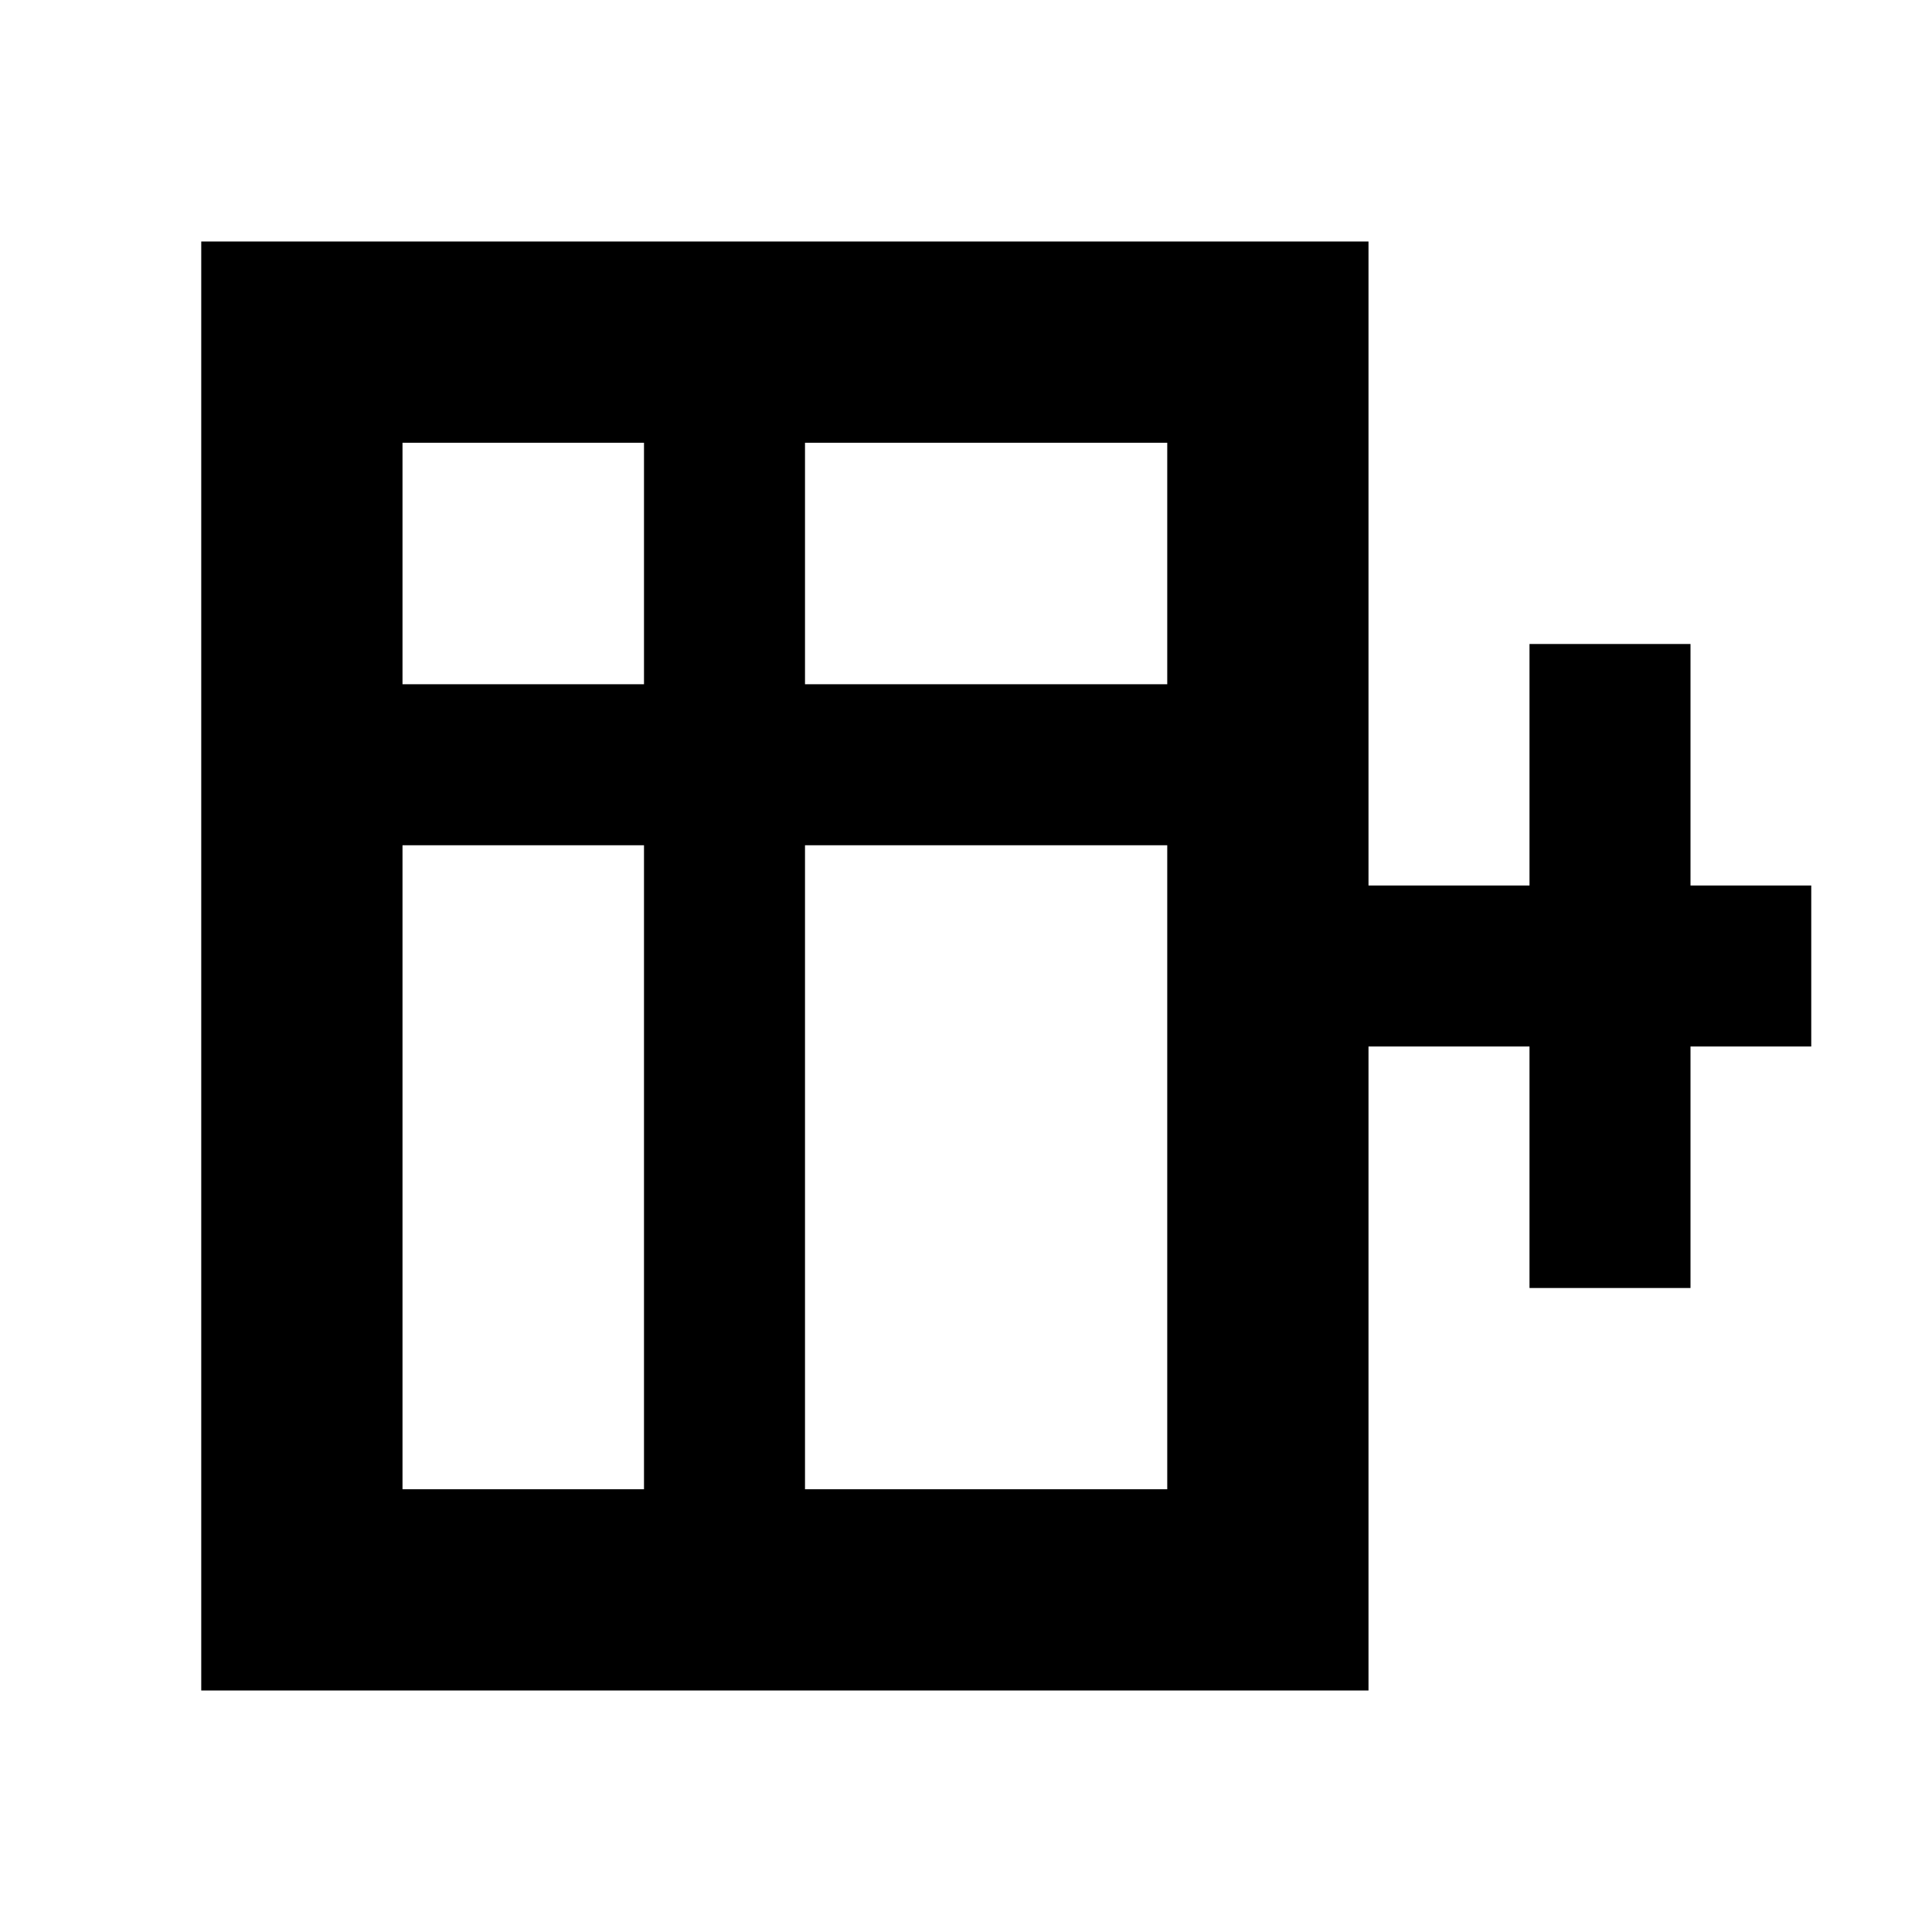
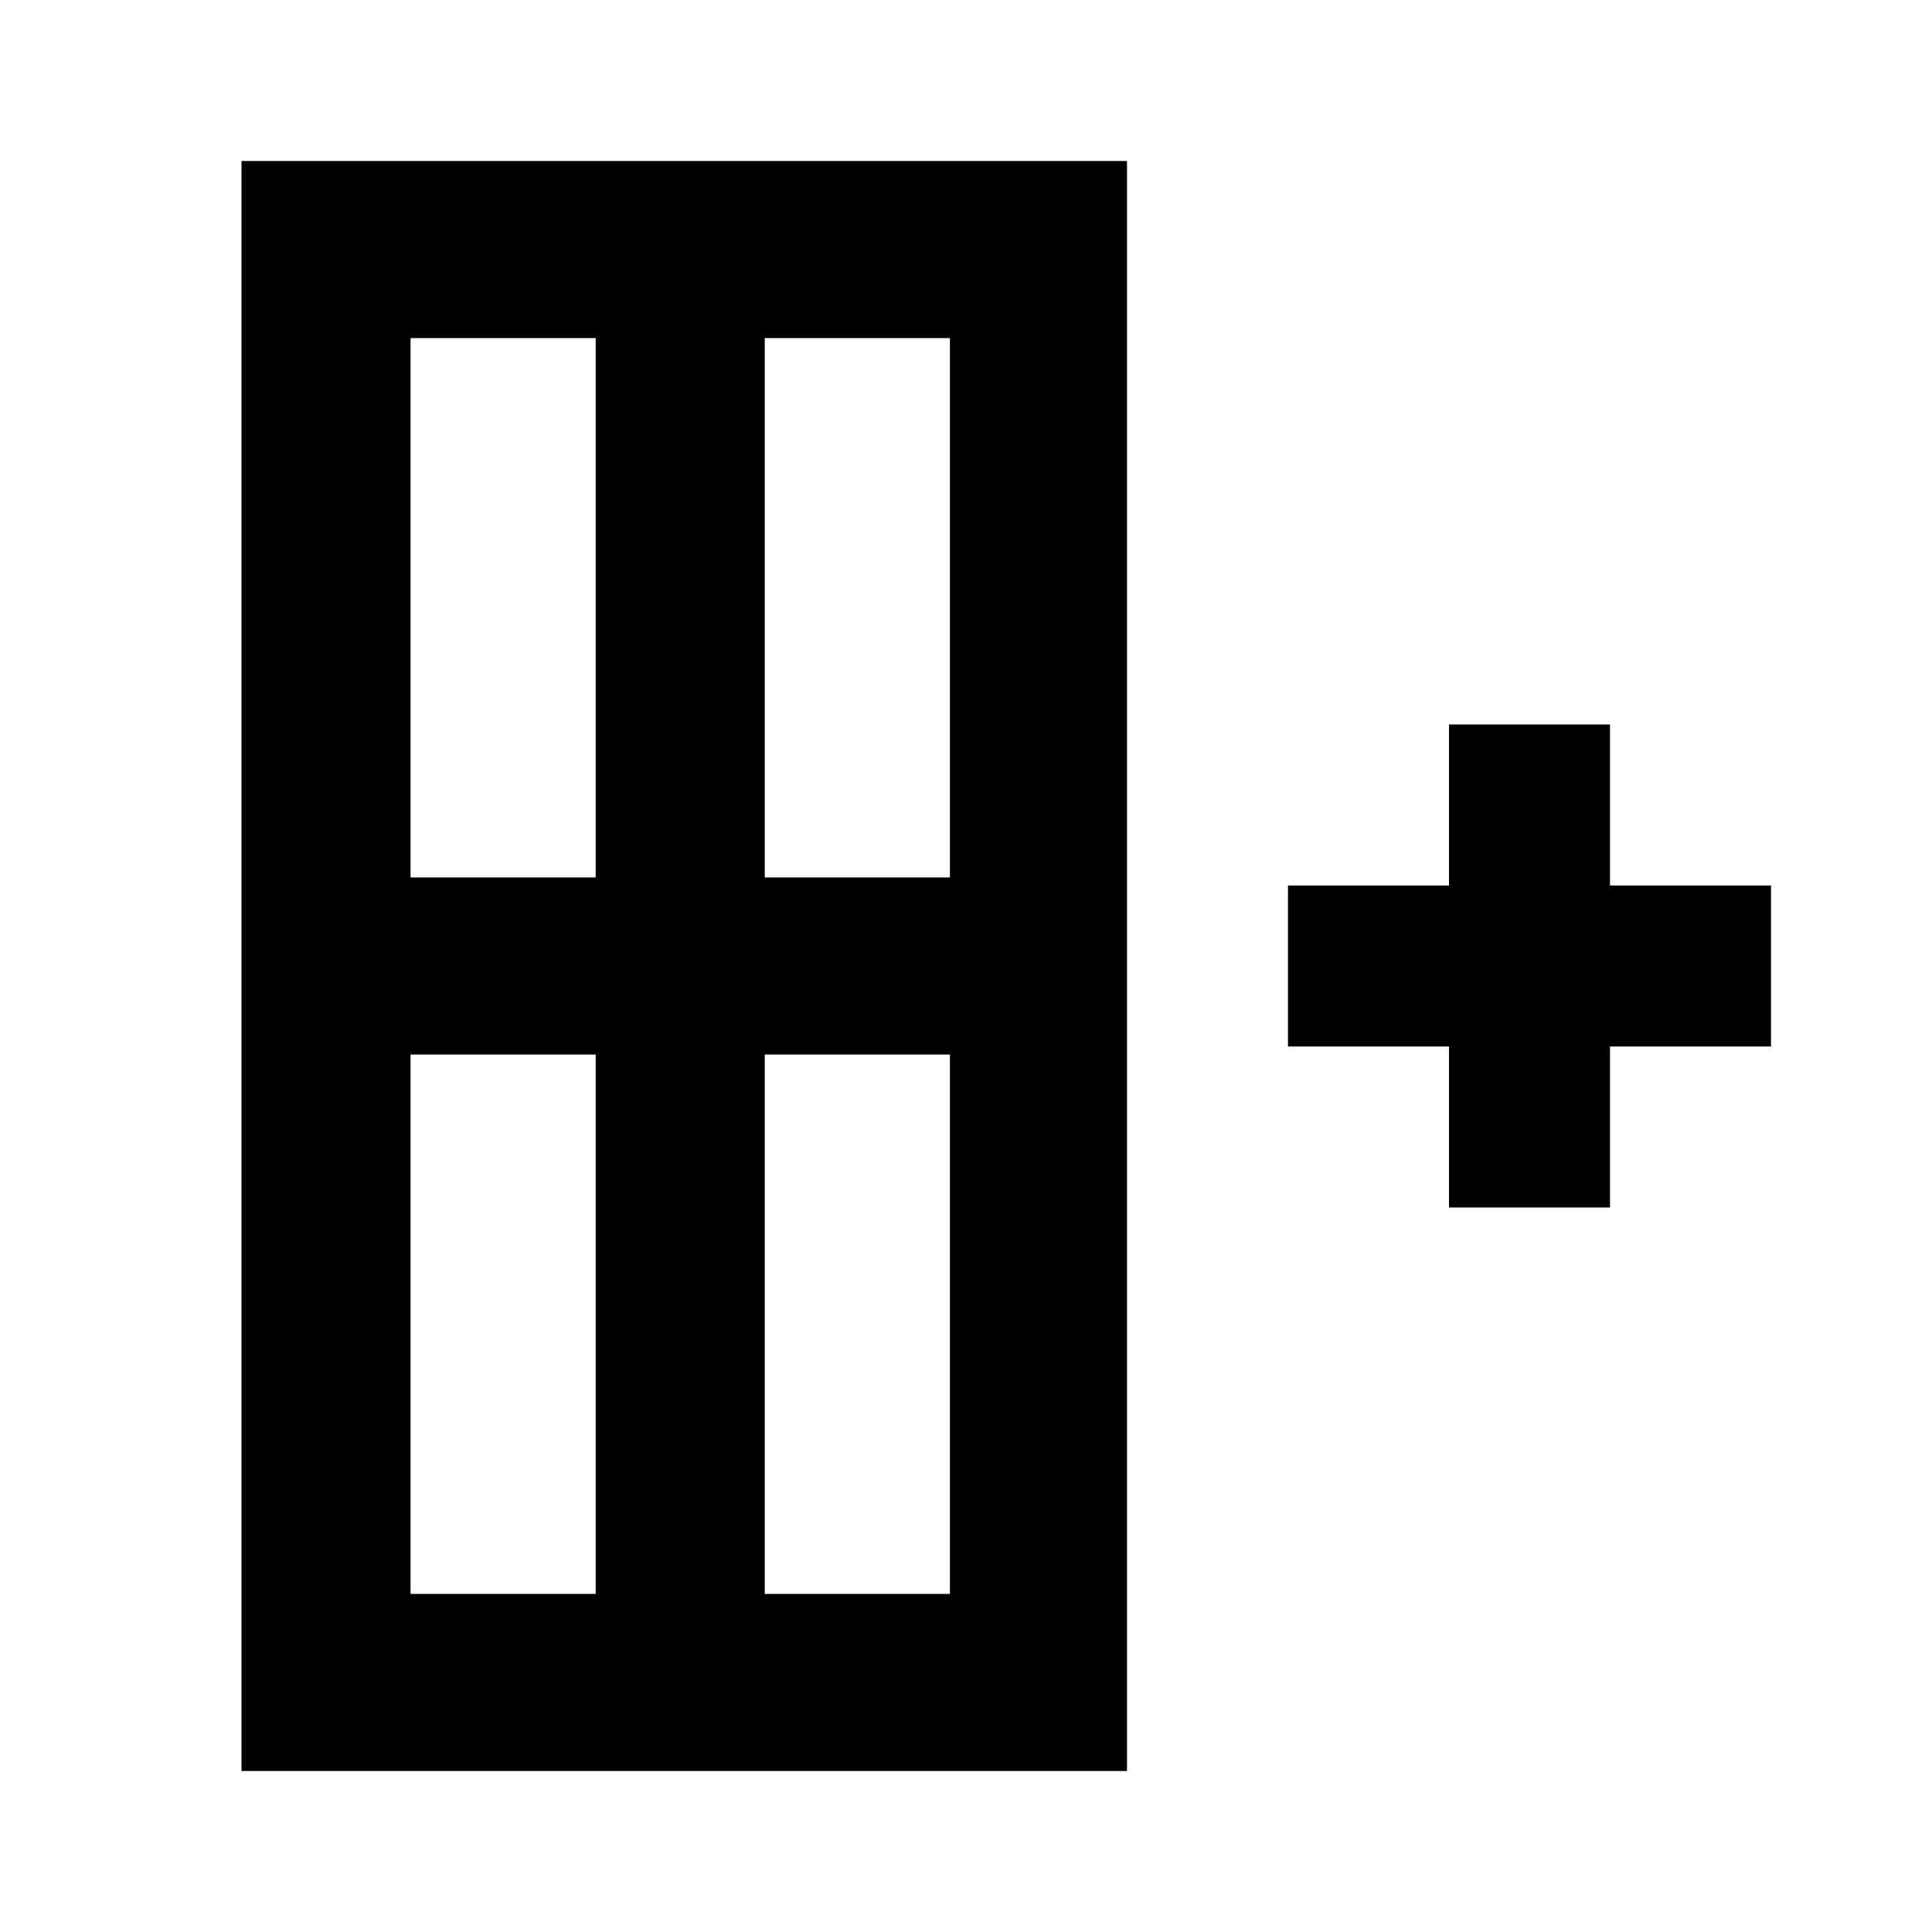
<svg xmlns="http://www.w3.org/2000/svg" viewBox="0 0 24 24" fill="currentColor">
-   <path fill-rule="evenodd" clip-rule="evenodd" d="M2.5 3h14.5v18h-14.5ZM5 5.5h3v3h-3ZM10 5.5h4.5v3h-4.5ZM5 10.5h3v8h-3ZM10 10.5h4.5v8h-4.5ZM19 8h2v3h1.5v2H21v3h-2v-3h-2v-2h2Z" />
+   <path fill-rule="evenodd" clip-rule="evenodd" d="M3 2h11v20h-11ZM5.1 4.2h2.3v6.7h-2.3ZM9.5 4.2h2.3v6.7h-2.3ZM5.1 13.1h2.3v6.7h-2.3ZM9.5 13.1h2.3v6.7h-2.3ZM18 9h2v2h2v2h-2v2h-2v-2h-2v-2h2Z" />
</svg>
